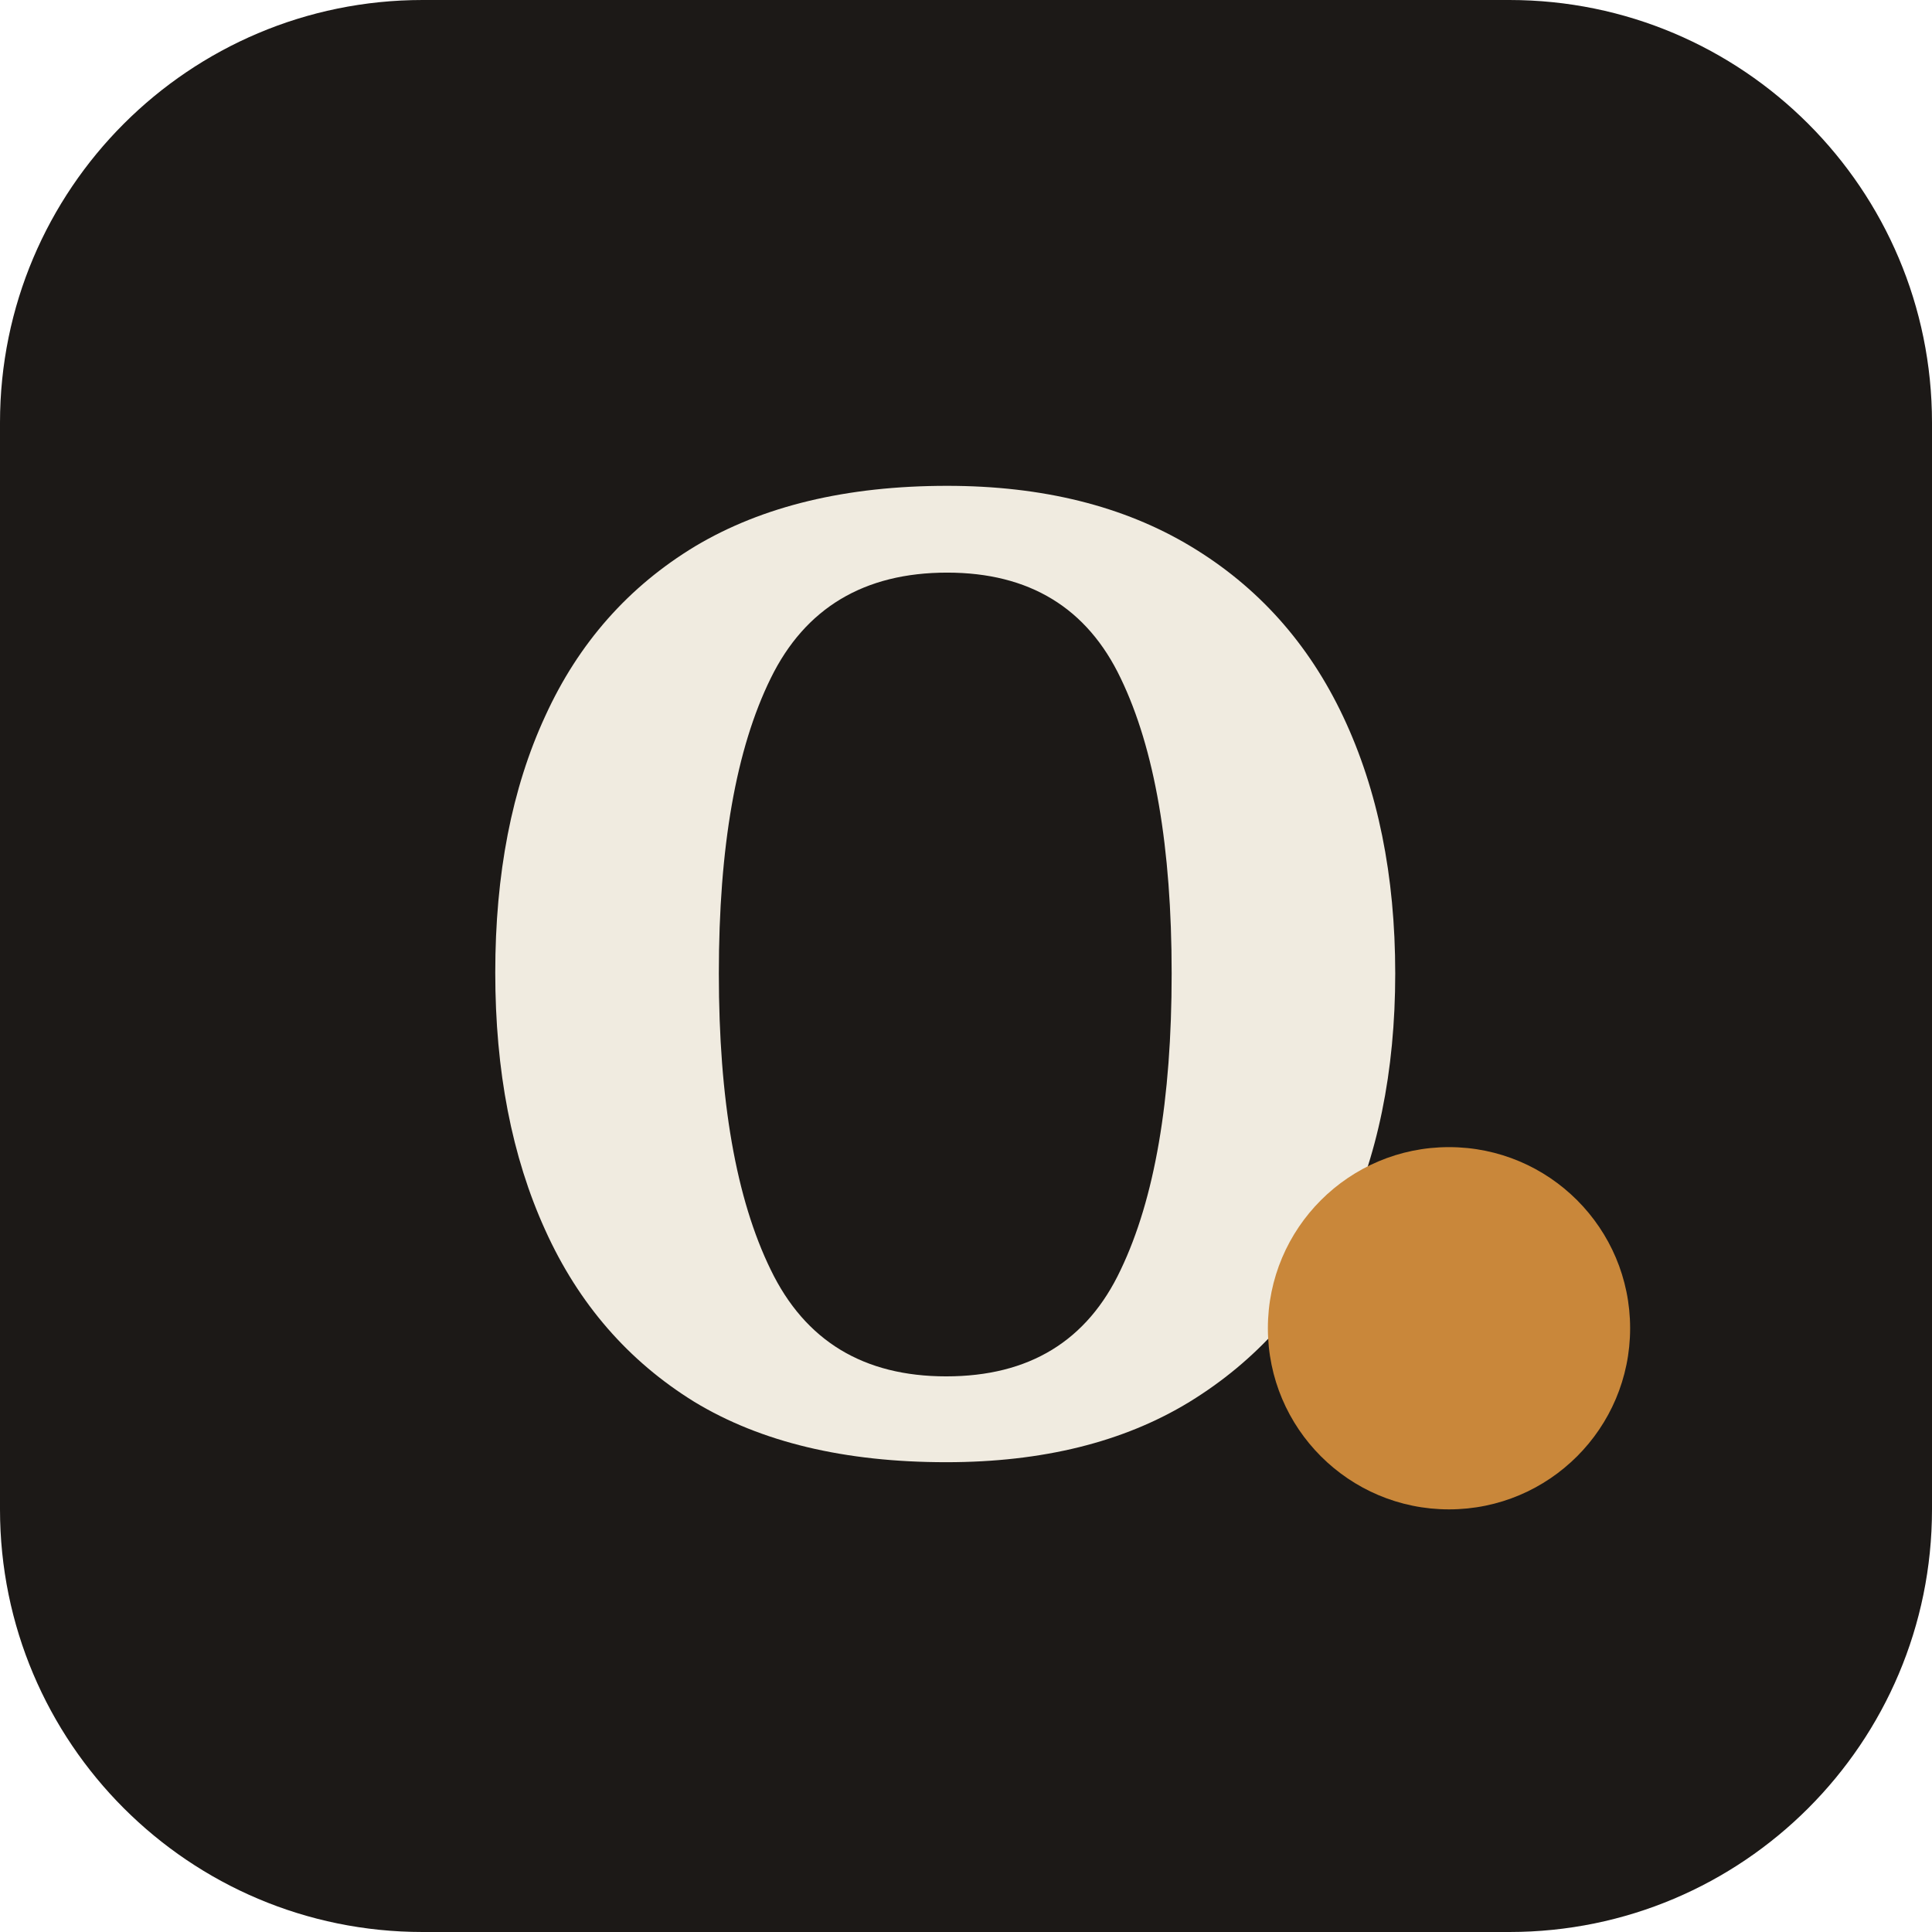
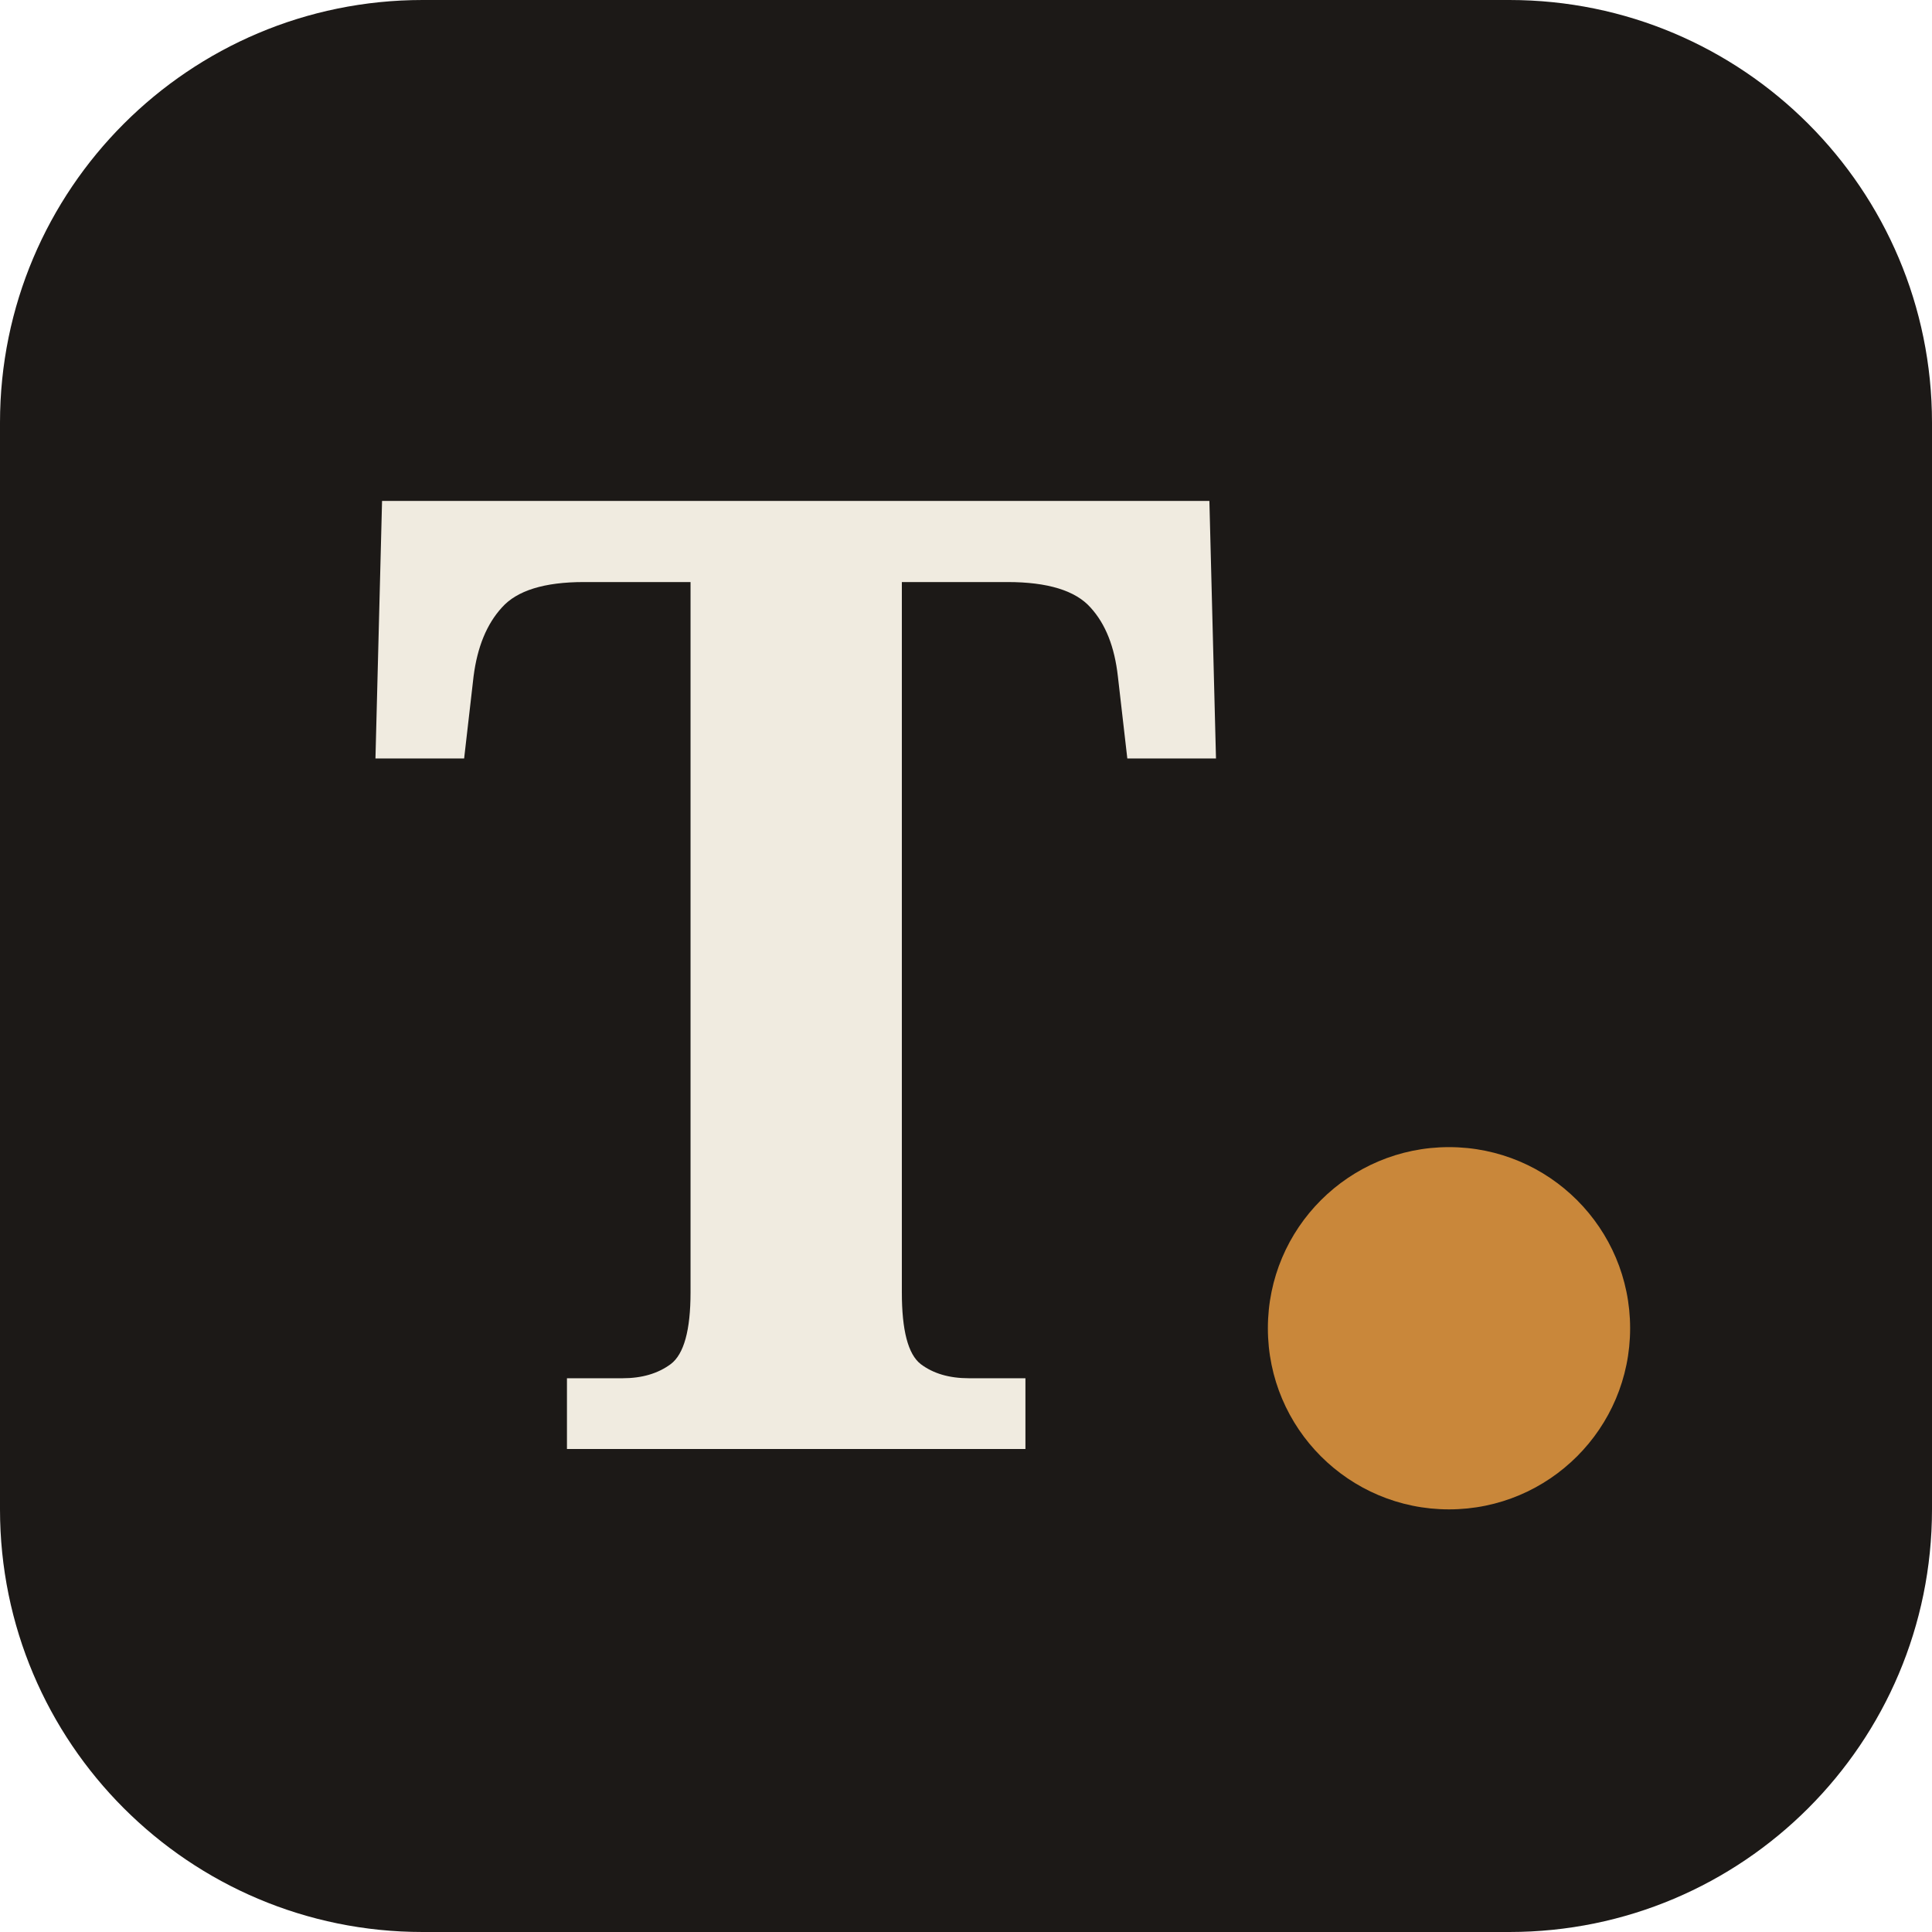
<svg xmlns="http://www.w3.org/2000/svg" viewBox="0 0 32 32">
  <rect width="32" height="32" rx="7" fill="#1c1917" />
-   <text x="7" y="24" font-family="Georgia, serif" font-size="22" font-weight="600" fill="#f0ebe0" letter-spacing="-0.5">O</text>
+   <text x="6" y="24" font-family="Georgia, serif" font-size="22" font-weight="600" fill="#f0ebe0" letter-spacing="-0.5">T</text>
  <circle cx="24" cy="22" r="3" fill="#c9873a" />
</svg>
